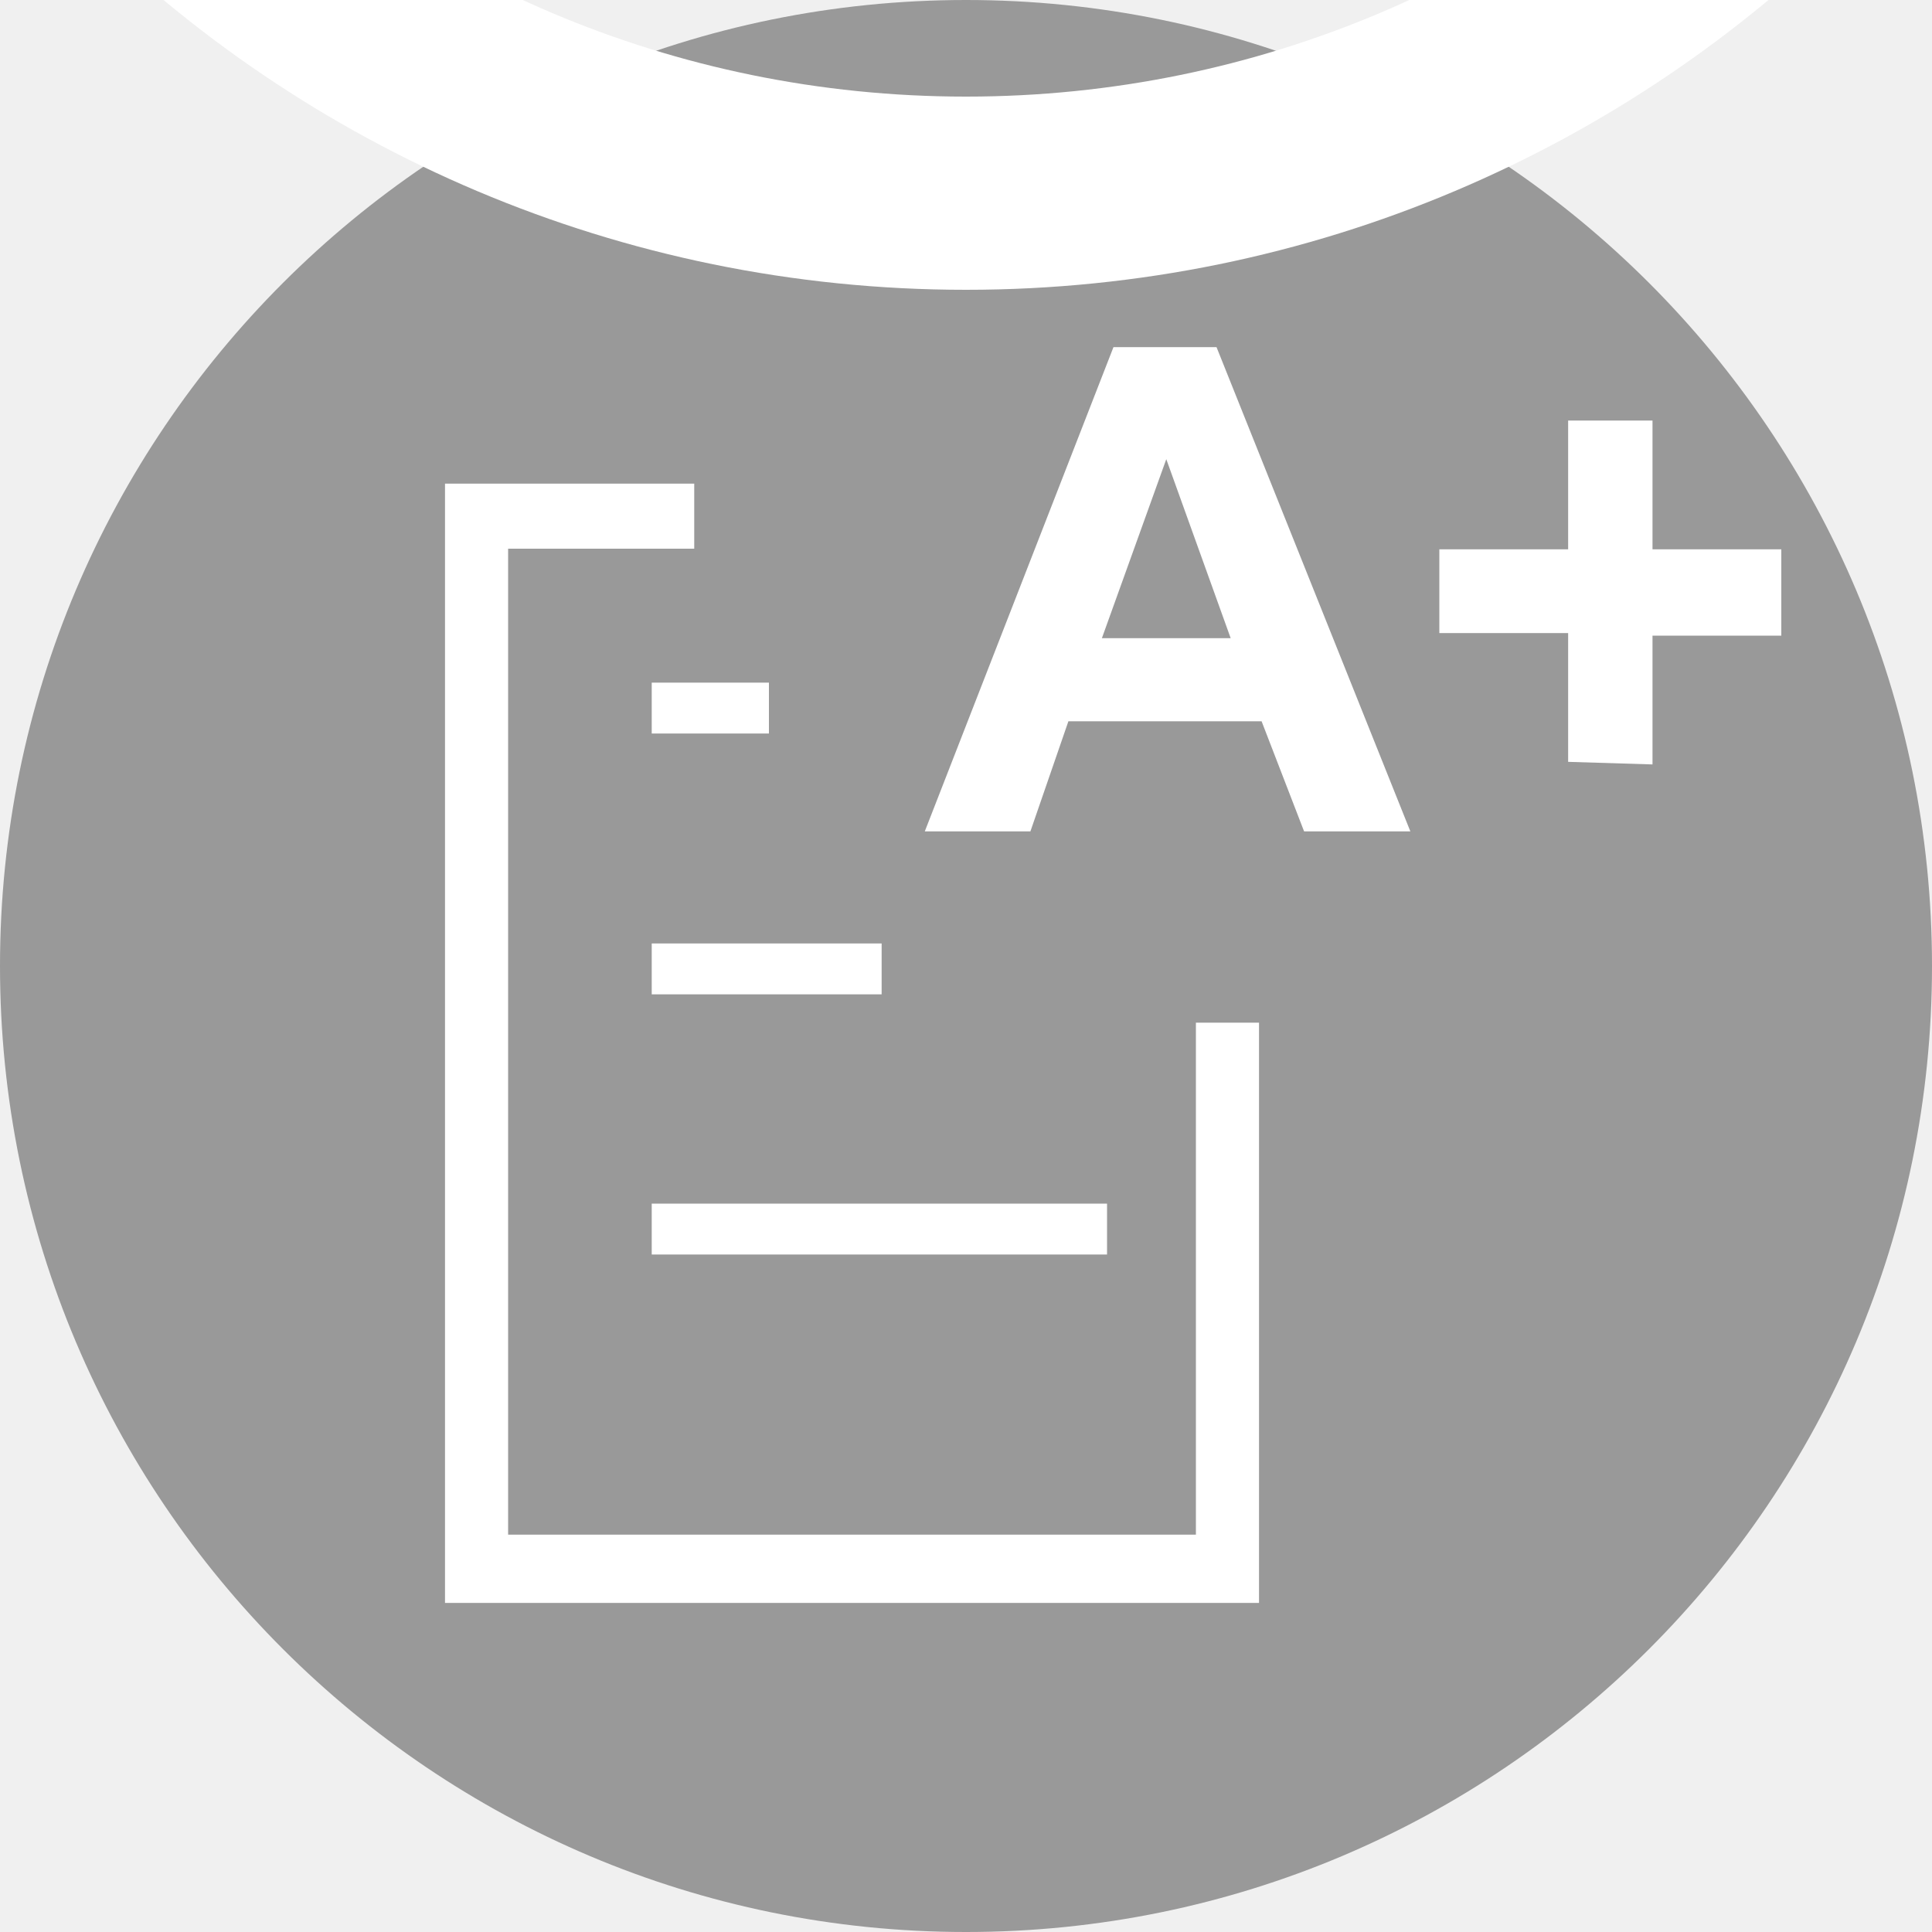
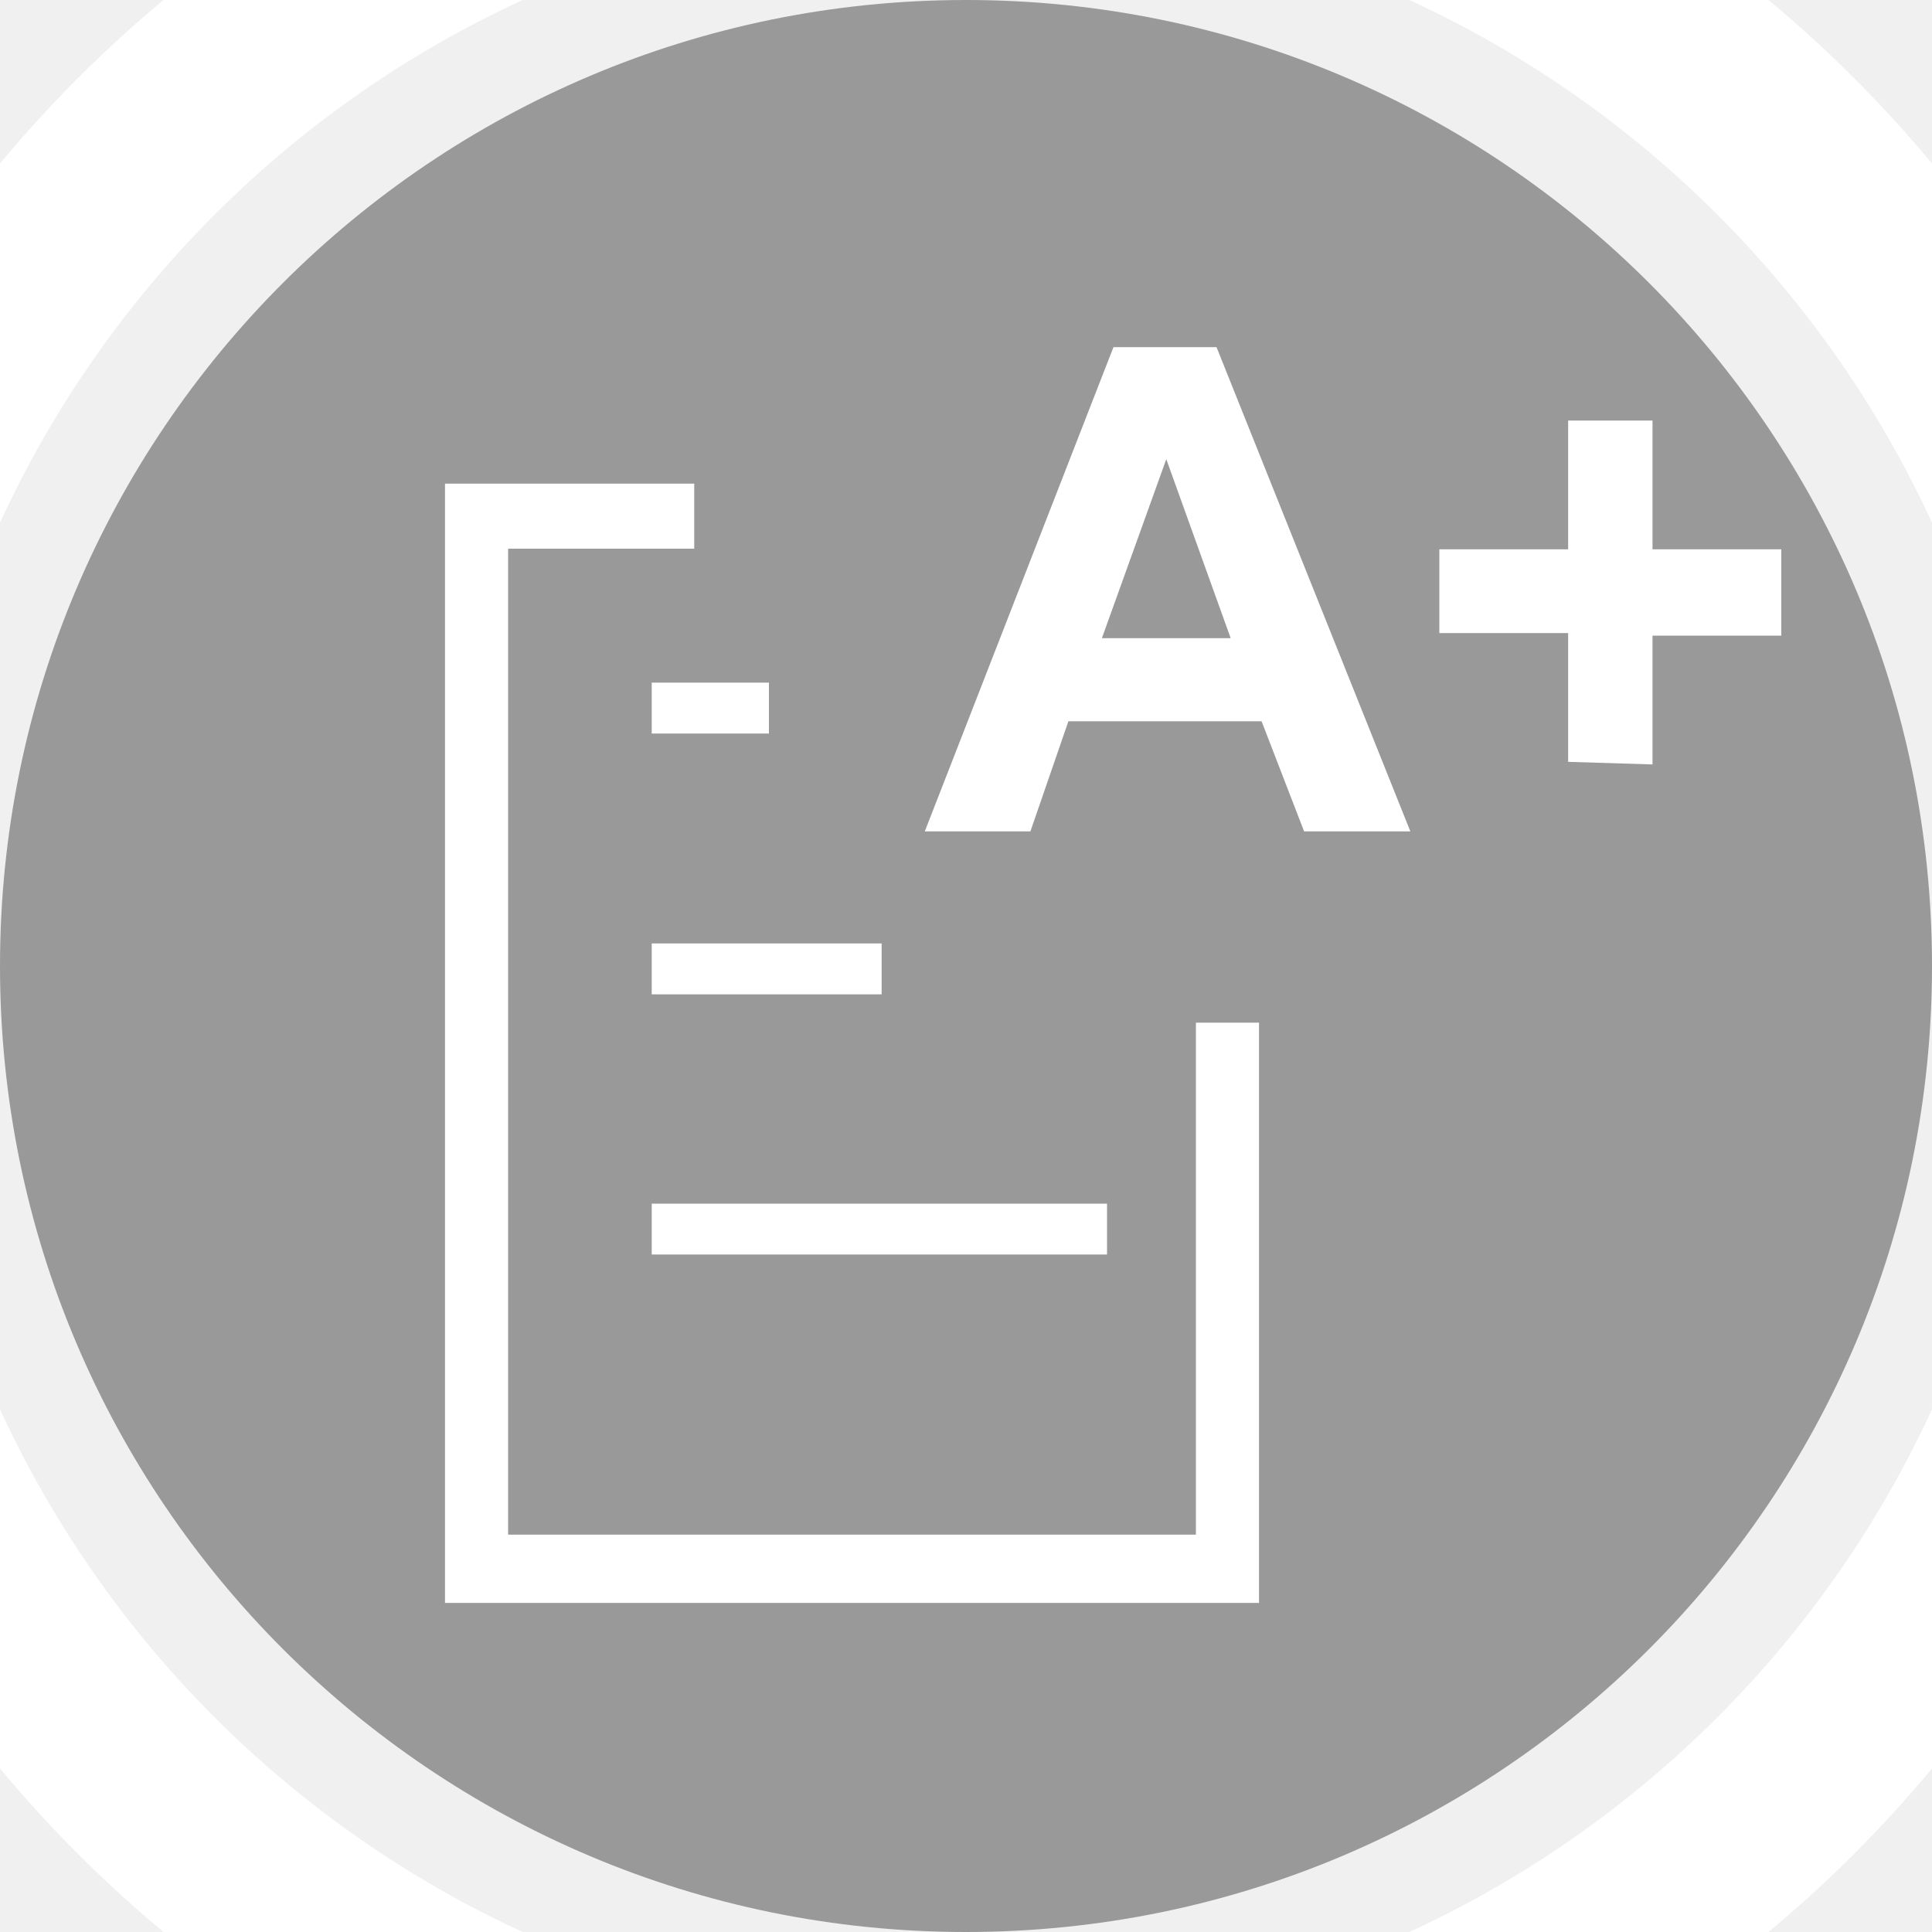
<svg xmlns="http://www.w3.org/2000/svg" viewBox="0 0 30 30">
-   <g id="Layer_31" data-name="Layer 31">
-     <path class="roadmap-background-circle" d="M30,15A15,15,0,1,1,15,0,15,15,0,0,1,30,15" fill="#999" />
-     <g transform-origin="15px 15px" transform="rotate(-90)">
-       <circle class="circle-bg" stroke="#fff" fill="none" stroke-width="3" cx="15" cy="15" r="18" />
-       <circle class="roadmap-circle-progress" stroke="#fff" fill="none" stroke-width="3" stroke-dasharray="113.097" stroke-dashoffset="113.097" cx="15" cy="15" r="18" />
-     </g>
-     <polygon points="18.57 15.88 18.57 23.83 7.89 23.83 7.89 8.52 10.78 8.52 10.78 7.51 6.91 7.51 6.91 24.89 19.55 24.89 19.55 15.88 18.57 15.88" fill="#fff" />
-     <rect x="10.12" y="10.6" width="1.82" height="0.79" fill="#fff" />
-     <rect x="10.12" y="14.65" width="3.57" height="0.79" fill="#fff" />
-     <rect x="10.12" y="18.69" width="7.07" height="0.79" fill="#fff" />
-     <path d="M21.9,12.91H20.25l-.66-1.71h-3L16,12.91H14.36l2.93-7.52h1.6Zm-2.79-3-1-2.78-1,2.78Z" fill="#fff" />
-     <path d="M24.35,11.83v-2h-2V8.53h2v-2h1.31v2h2V9.87h-2v2Z" fill="#fff" />
+   <path class="roadmap-background-circle" d="M30 15A15 15 0 1 1 15 0a15 15 0 0 1 15 15" fill="#999" />
+   <g transform="rotate(-90 15 15)">
+     <circle class="circle-bg" stroke="#fff" fill="none" stroke-width="3" cx="15" cy="15" r="18" />
+     <circle class="roadmap-circle-progress" stroke="#fff" fill="none" stroke-width="3" stroke-dasharray="113.097" stroke-dashoffset="113.097" cx="15" cy="15" r="18" />
  </g>
+   <path fill="#fff" d="M18.57 15.88v7.95H7.89V8.52h2.89V7.51H6.91v17.38h12.64v-9.01h-.98z" />
+   <path fill="#fff" d="M10.12 10.6h1.82v.79h-1.82zM10.12 14.65h3.57v.79h-3.57zM10.12 18.69h7.07v.79h-7.07zM21.9 12.91h-1.65l-.66-1.71h-3L16 12.91h-1.64l2.93-7.52h1.6Zm-2.79-3-1-2.78-1 2.78ZM24.35 11.83v-2h-2v-1.3h2v-2h1.31v2h2v1.34h-2v2Z" />
</svg>
